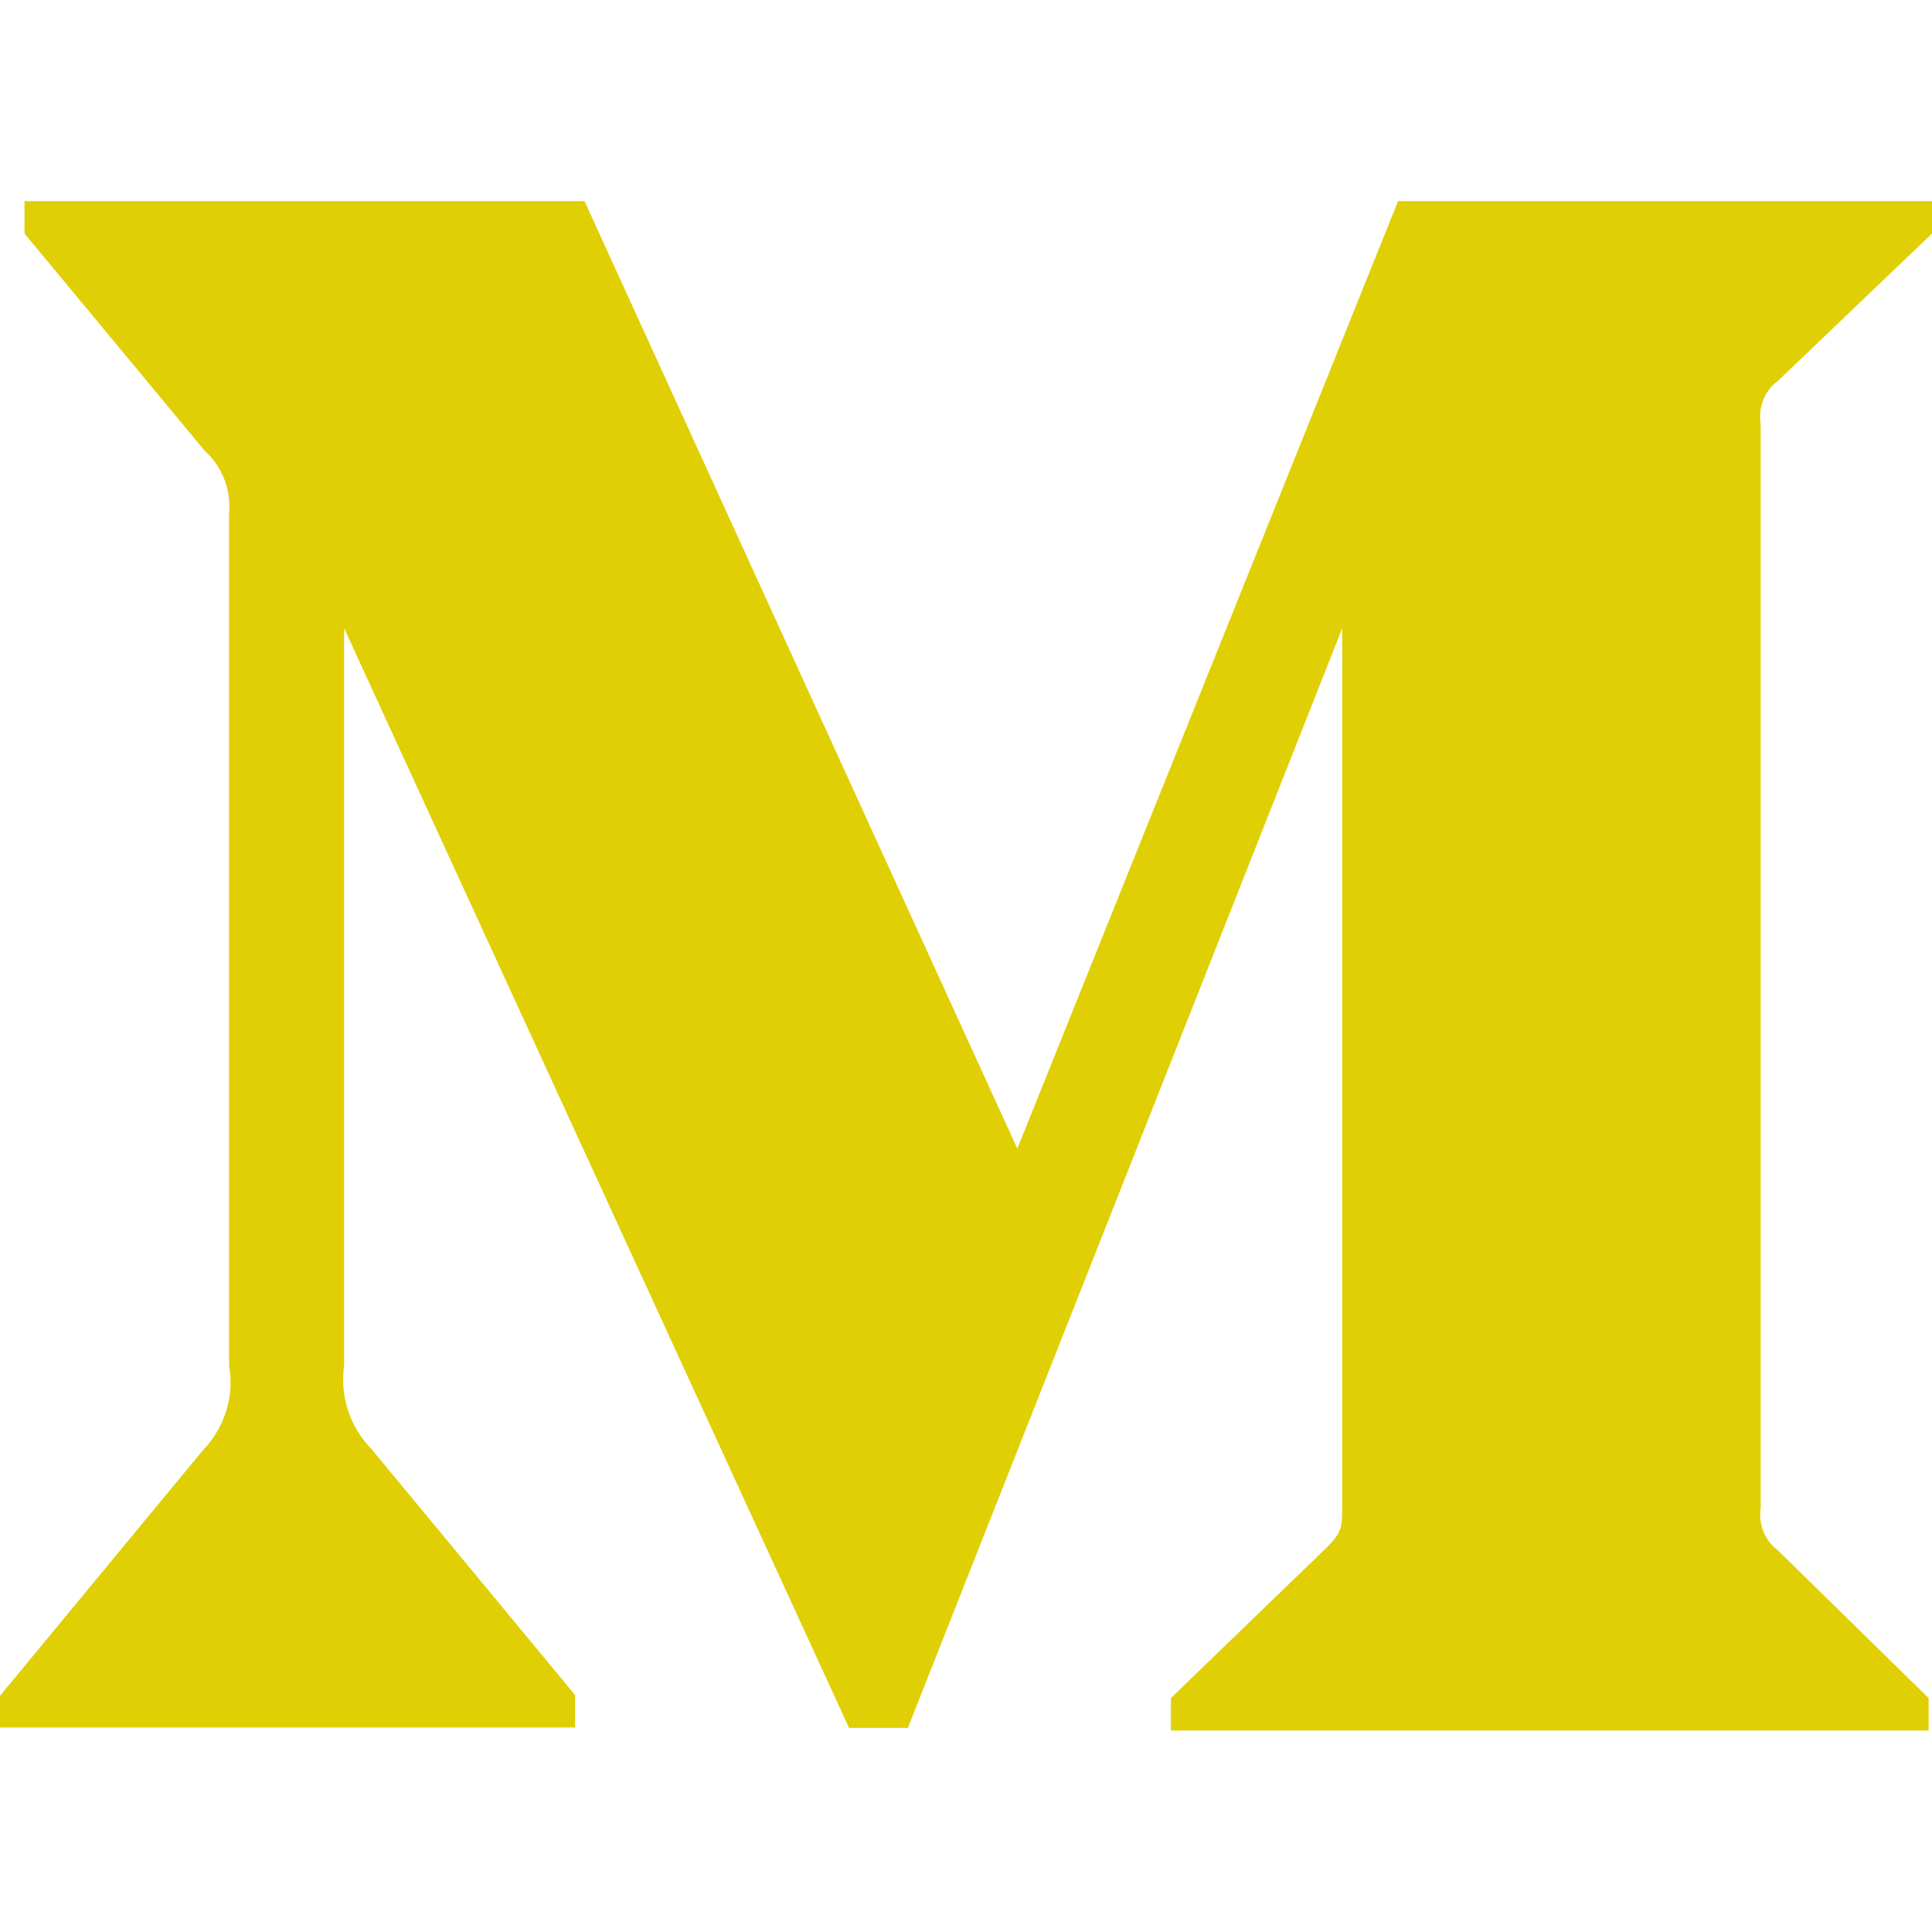
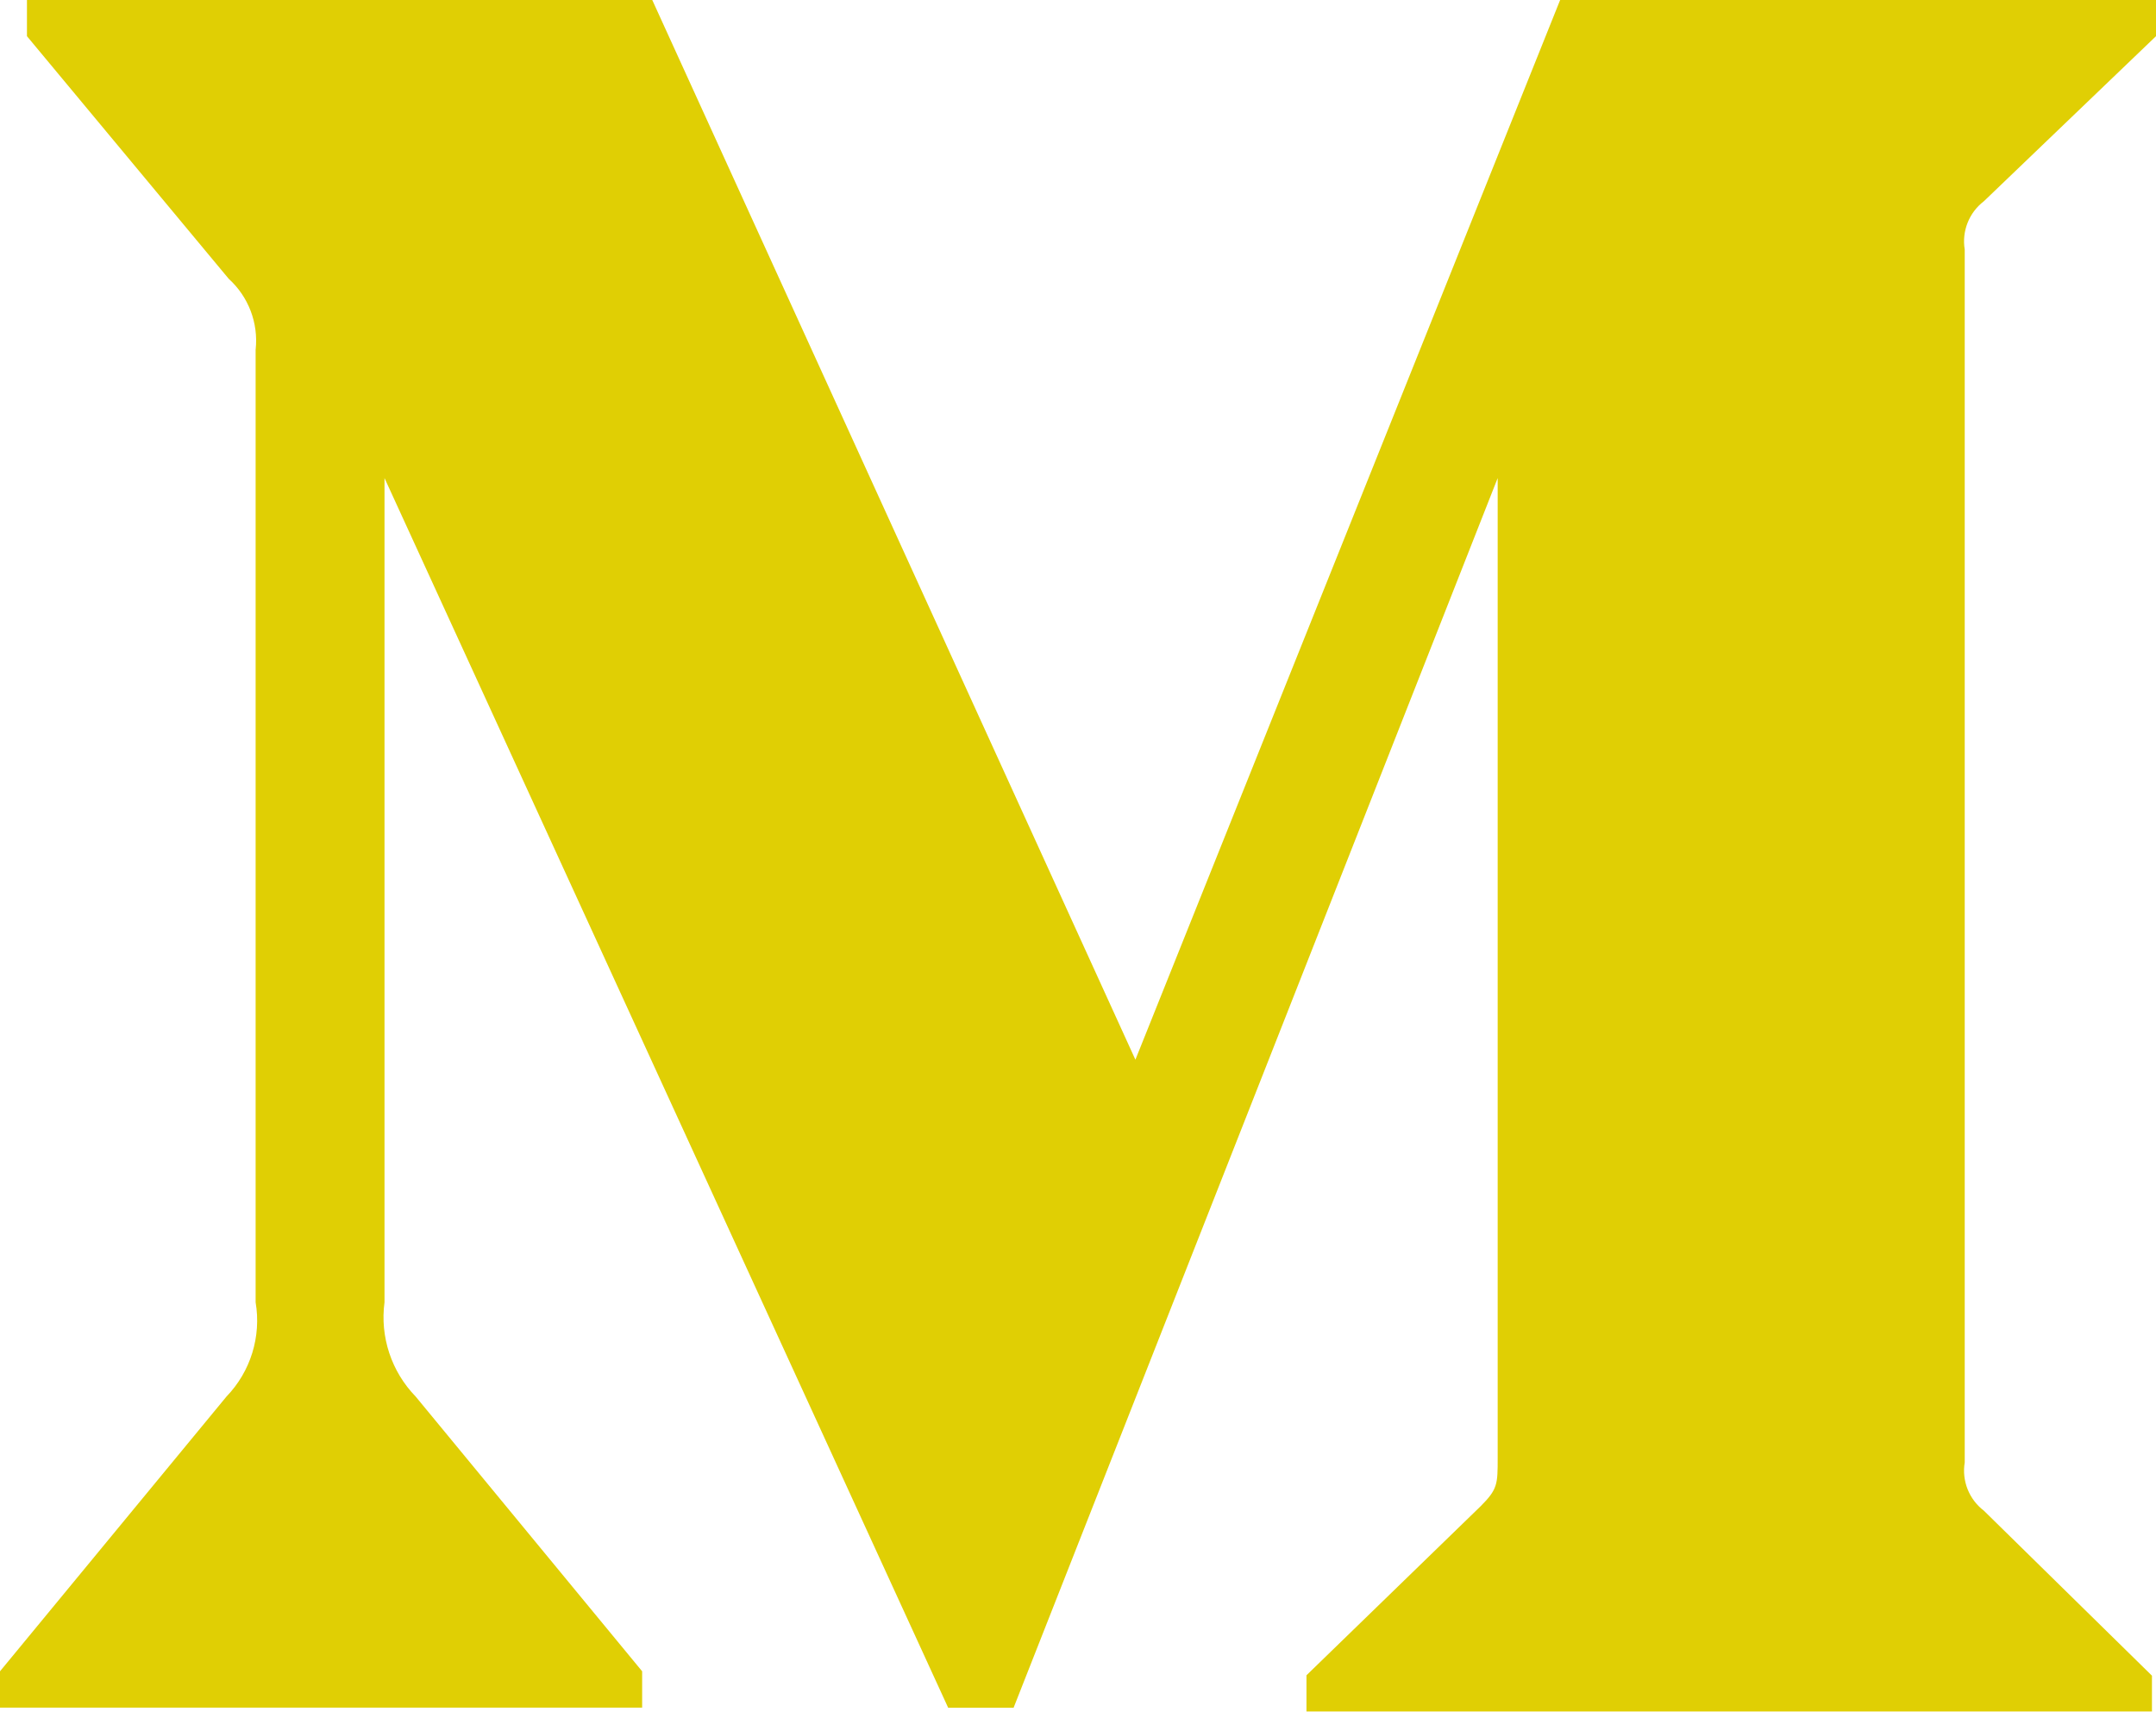
- <svg xmlns="http://www.w3.org/2000/svg" version="1.1" id="Bold" x="0px" y="0px" viewBox="0 0 512 512" style="enable-background:new 0 0 512 512;" xml:space="preserve">
-   <style type="text/css">
- 	.st0{fill:#E0CF04;}
- </style>
-   <path class="st0" d="M471.1,101L512,61.9v-8.6H370.5L269.6,304.4L154.9,53.3H6.5v8.6l47.7,57.5c4.7,4.2,7.1,10.5,6.5,16.7v225.8  c1.5,8.1-1.2,16.5-6.9,22.4L0,449.4v8.4h152.4v-8.6l-53.8-65c-5.8-5.9-8.6-14.1-7.4-22.4V166.5l133.8,291.4h15.6l115.1-291.4v232.1  c0,6.1,0,7.4-4,11.4l-41.4,40v8.6h200.8v-8.6l-39.9-39.1c-3.5-2.6-5.3-7.1-4.6-11.4V112.4C465.9,108,467.6,103.6,471.1,101  L471.1,101z" />
+ <svg xmlns="http://www.w3.org/2000/svg" width="32" height="25.404" viewBox="0 0 32 25.404">
+   <path id="iconmonstr-medium-1" d="M3.795,8.183a1.238,1.238,0,0,0-.4-1.045L.4,3.537V3H9.681l7.171,15.727L23.156,3H32v.537L29.445,5.987a.749.749,0,0,0-.284.717v18a.747.747,0,0,0,.284.716l2.495,2.449V28.4H19.391v-.537l2.585-2.509c.253-.253.253-.328.253-.716V10.095L15.044,28.345h-.971L5.707,10.095V22.327a1.688,1.688,0,0,0,.463,1.4l3.361,4.077v.539H0v-.539l3.361-4.077a1.625,1.625,0,0,0,.433-1.4V8.183Z" transform="translate(0 -3)" fill="#e0cf04" fill-rule="evenodd" />
</svg>
